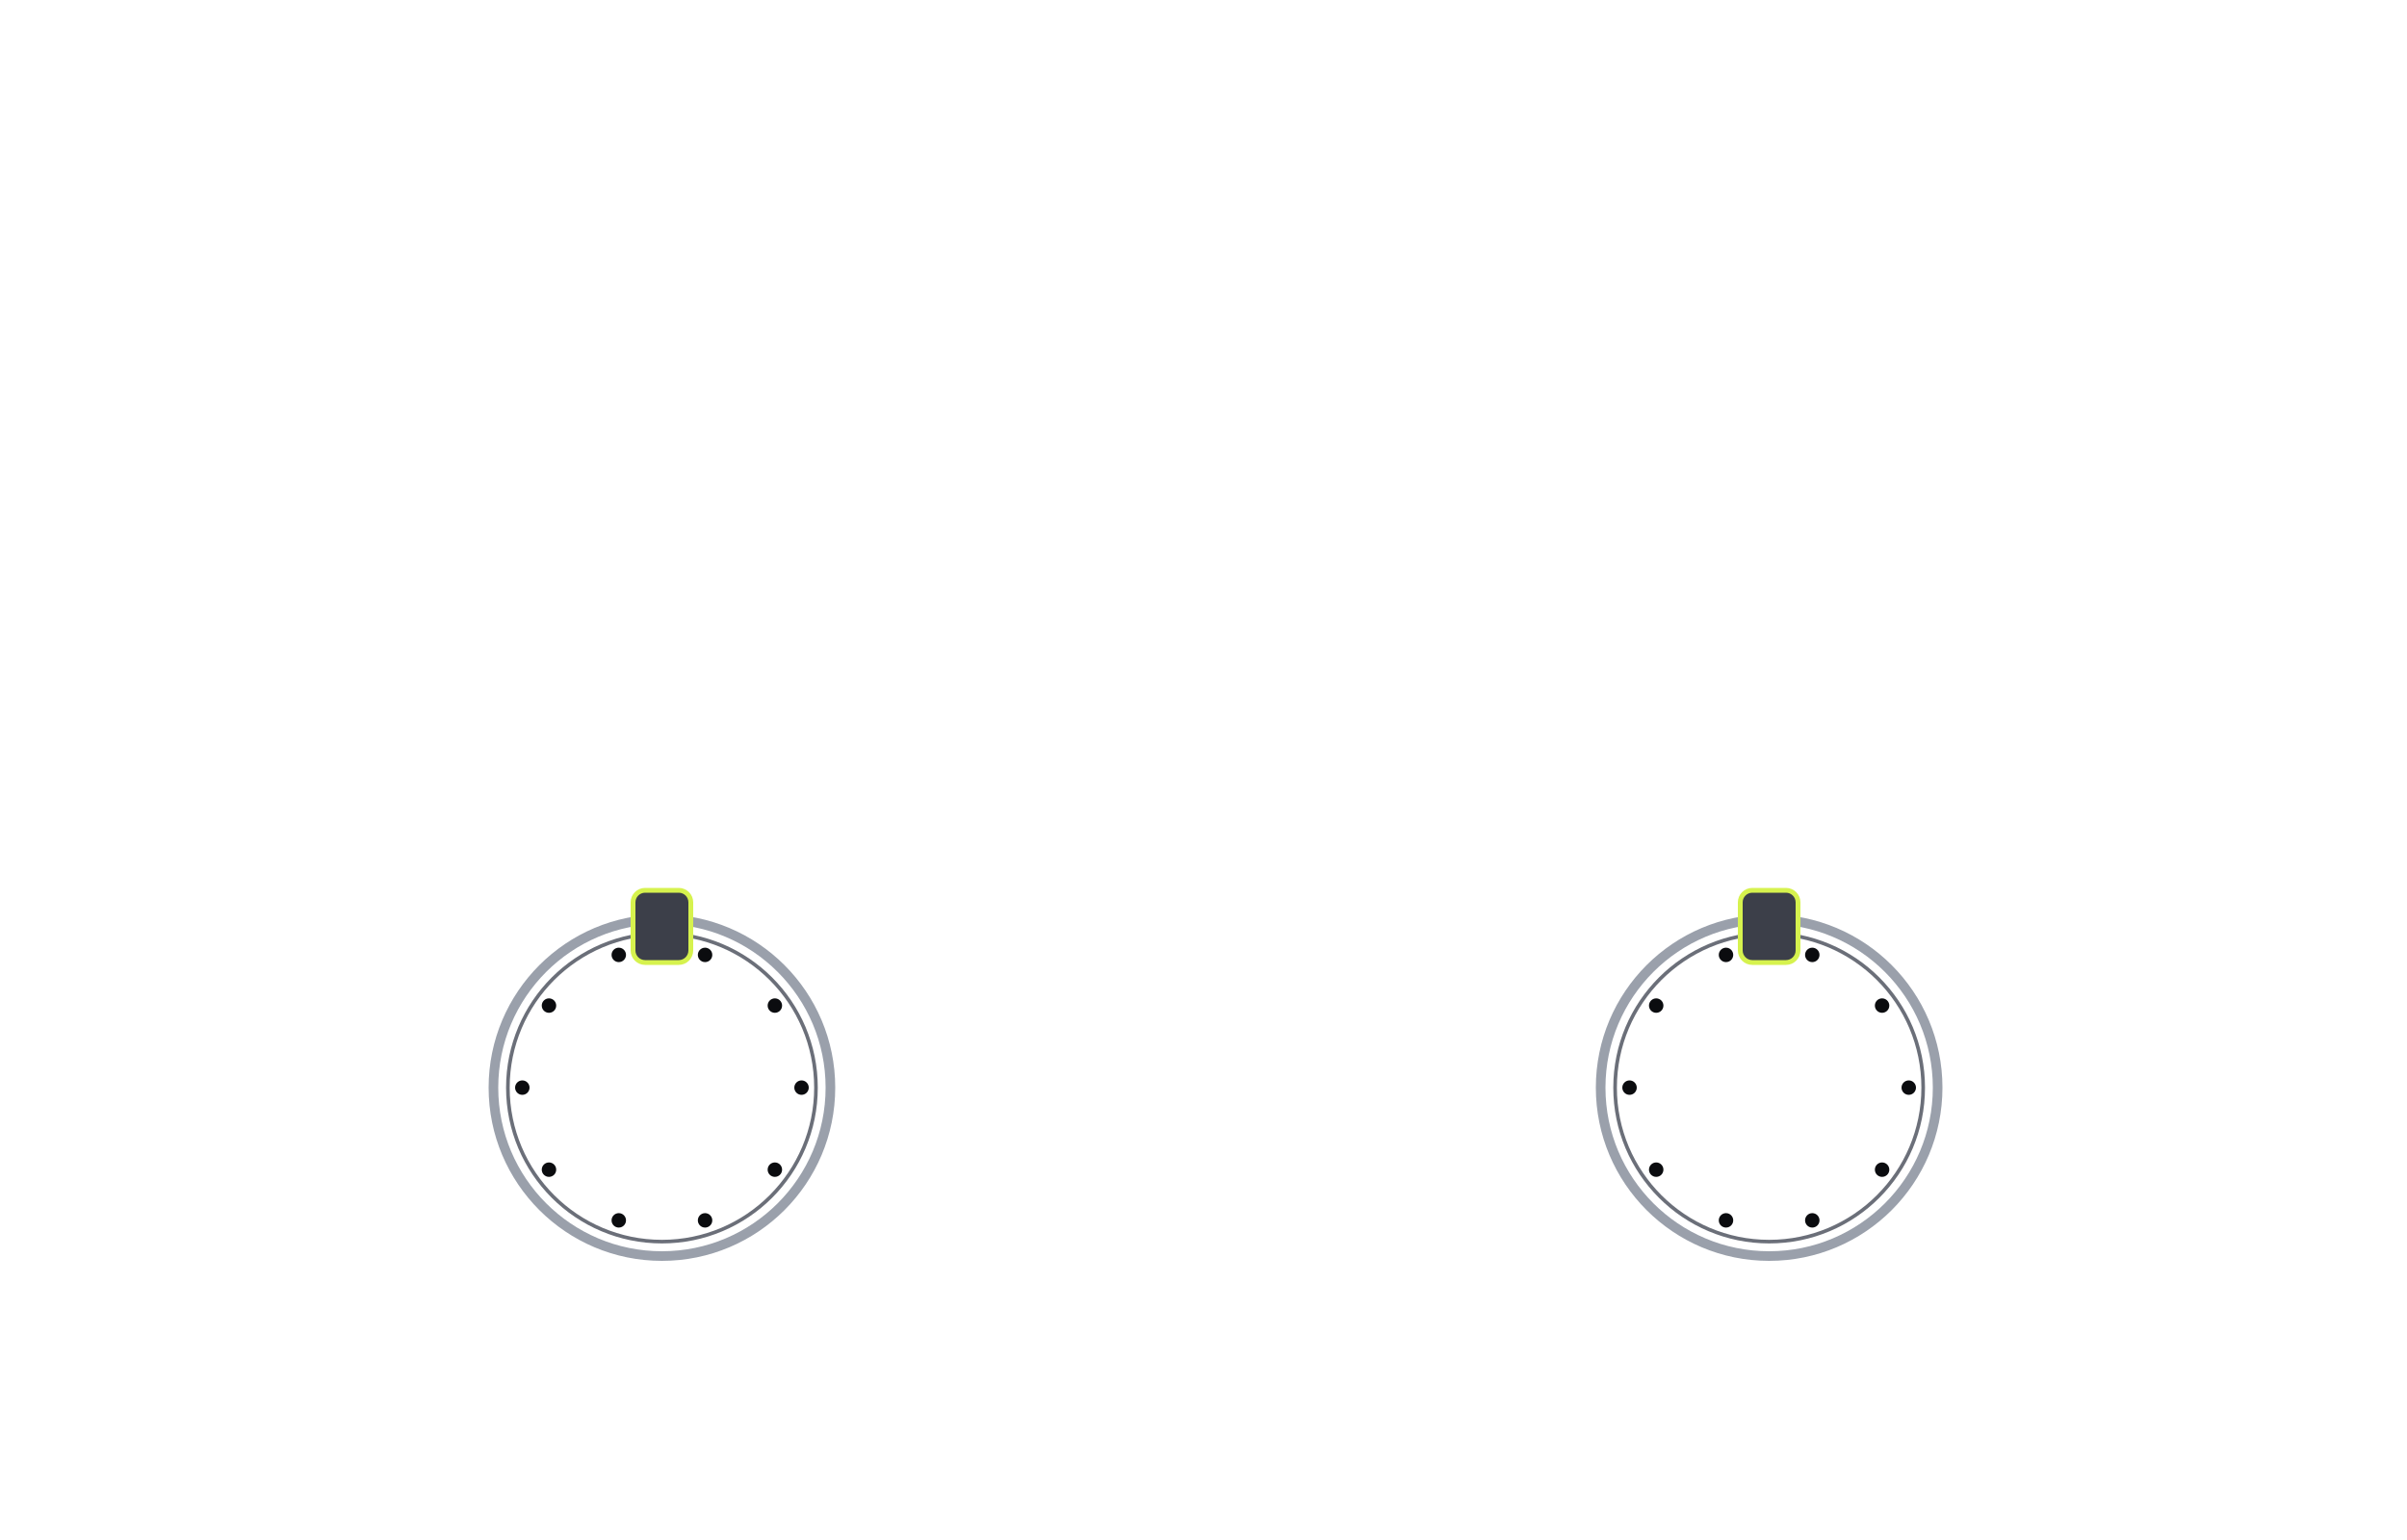
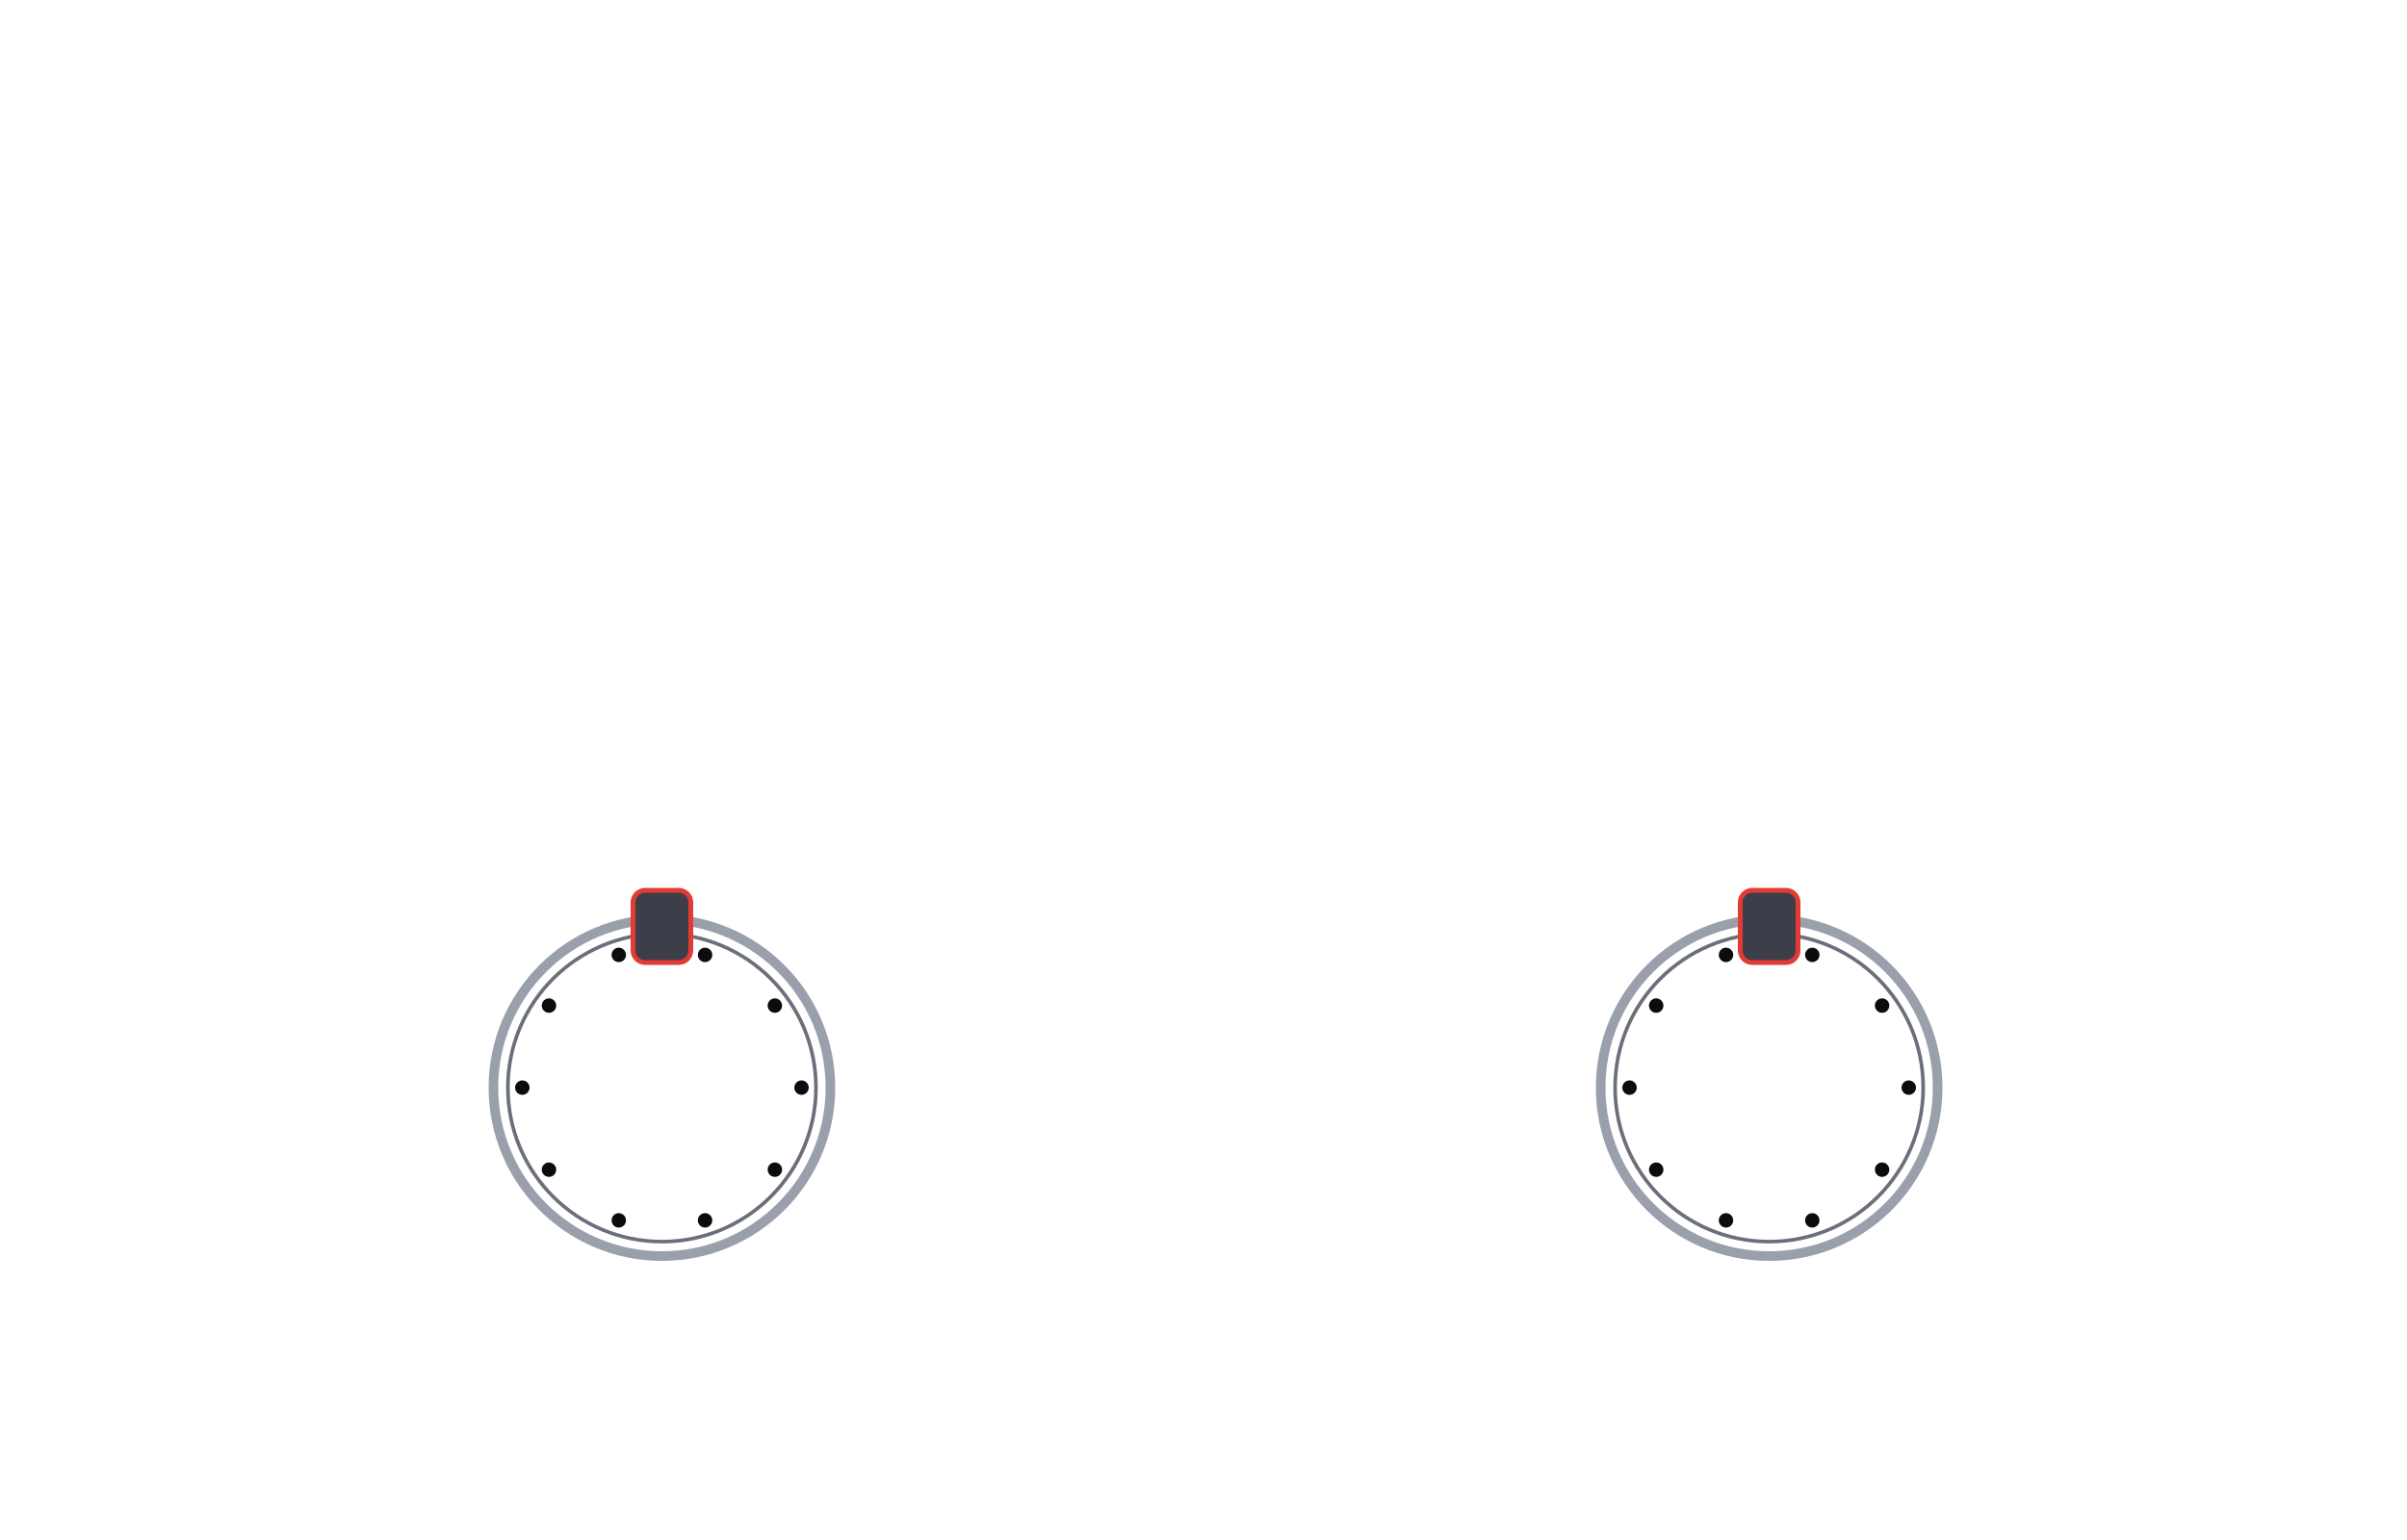
<svg xmlns="http://www.w3.org/2000/svg" viewBox="0 0 1000 640" width="1000" height="640" fill="none">
  <circle cx="735" cy="452" r="70" fill="none" stroke="#9aa0ab" stroke-width="4" />
  <circle cx="735" cy="452" r="64" fill="none" stroke="#6b6f79" stroke-width="1.5" />
  <circle cx="793" cy="452" r="3" fill="#0b0c0f" />
  <circle cx="781.923" cy="486.092" r="3" fill="#0b0c0f" />
  <circle cx="752.923" cy="507.161" r="3" fill="#0b0c0f" />
  <circle cx="717.077" cy="507.161" r="3" fill="#0b0c0f" />
  <circle cx="688.077" cy="486.092" r="3" fill="#0b0c0f" />
  <circle cx="677" cy="452" r="3" fill="#0b0c0f" />
  <circle cx="688.077" cy="417.908" r="3" fill="#0b0c0f" />
  <circle cx="717.077" cy="396.839" r="3" fill="#0b0c0f" />
  <circle cx="752.923" cy="396.839" r="3" fill="#0b0c0f" />
  <circle cx="781.923" cy="417.908" r="3" fill="#0b0c0f" />
-   <rect x="723" y="370" width="24" height="30" rx="5" fill="#3c3f49" stroke="#d6f24e" stroke-width="2" />
+   <rect x="723" y="370" width="24" height="30" rx="5" fill="#3c3f49" stroke="#e23a34" stroke-width="2" />
  <circle cx="275" cy="452" r="70" fill="none" stroke="#9aa0ab" stroke-width="4" />
  <circle cx="275" cy="452" r="64" fill="none" stroke="#6b6f79" stroke-width="1.5" />
  <circle cx="333" cy="452" r="3" fill="#0b0c0f" />
  <circle cx="321.923" cy="486.092" r="3" fill="#0b0c0f" />
  <circle cx="292.923" cy="507.161" r="3" fill="#0b0c0f" />
  <circle cx="257.077" cy="507.161" r="3" fill="#0b0c0f" />
  <circle cx="228.077" cy="486.092" r="3" fill="#0b0c0f" />
  <circle cx="217" cy="452" r="3" fill="#0b0c0f" />
  <circle cx="228.077" cy="417.908" r="3" fill="#0b0c0f" />
  <circle cx="257.077" cy="396.839" r="3" fill="#0b0c0f" />
  <circle cx="292.923" cy="396.839" r="3" fill="#0b0c0f" />
  <circle cx="321.923" cy="417.908" r="3" fill="#0b0c0f" />
-   <rect x="263" y="370" width="24" height="30" rx="5" fill="#3c3f49" stroke="#d6f24e" stroke-width="2" />
+   <rect x="263" y="370" width="24" height="30" rx="5" fill="#3c3f49" stroke="#e23a34" stroke-width="2" />
</svg>
